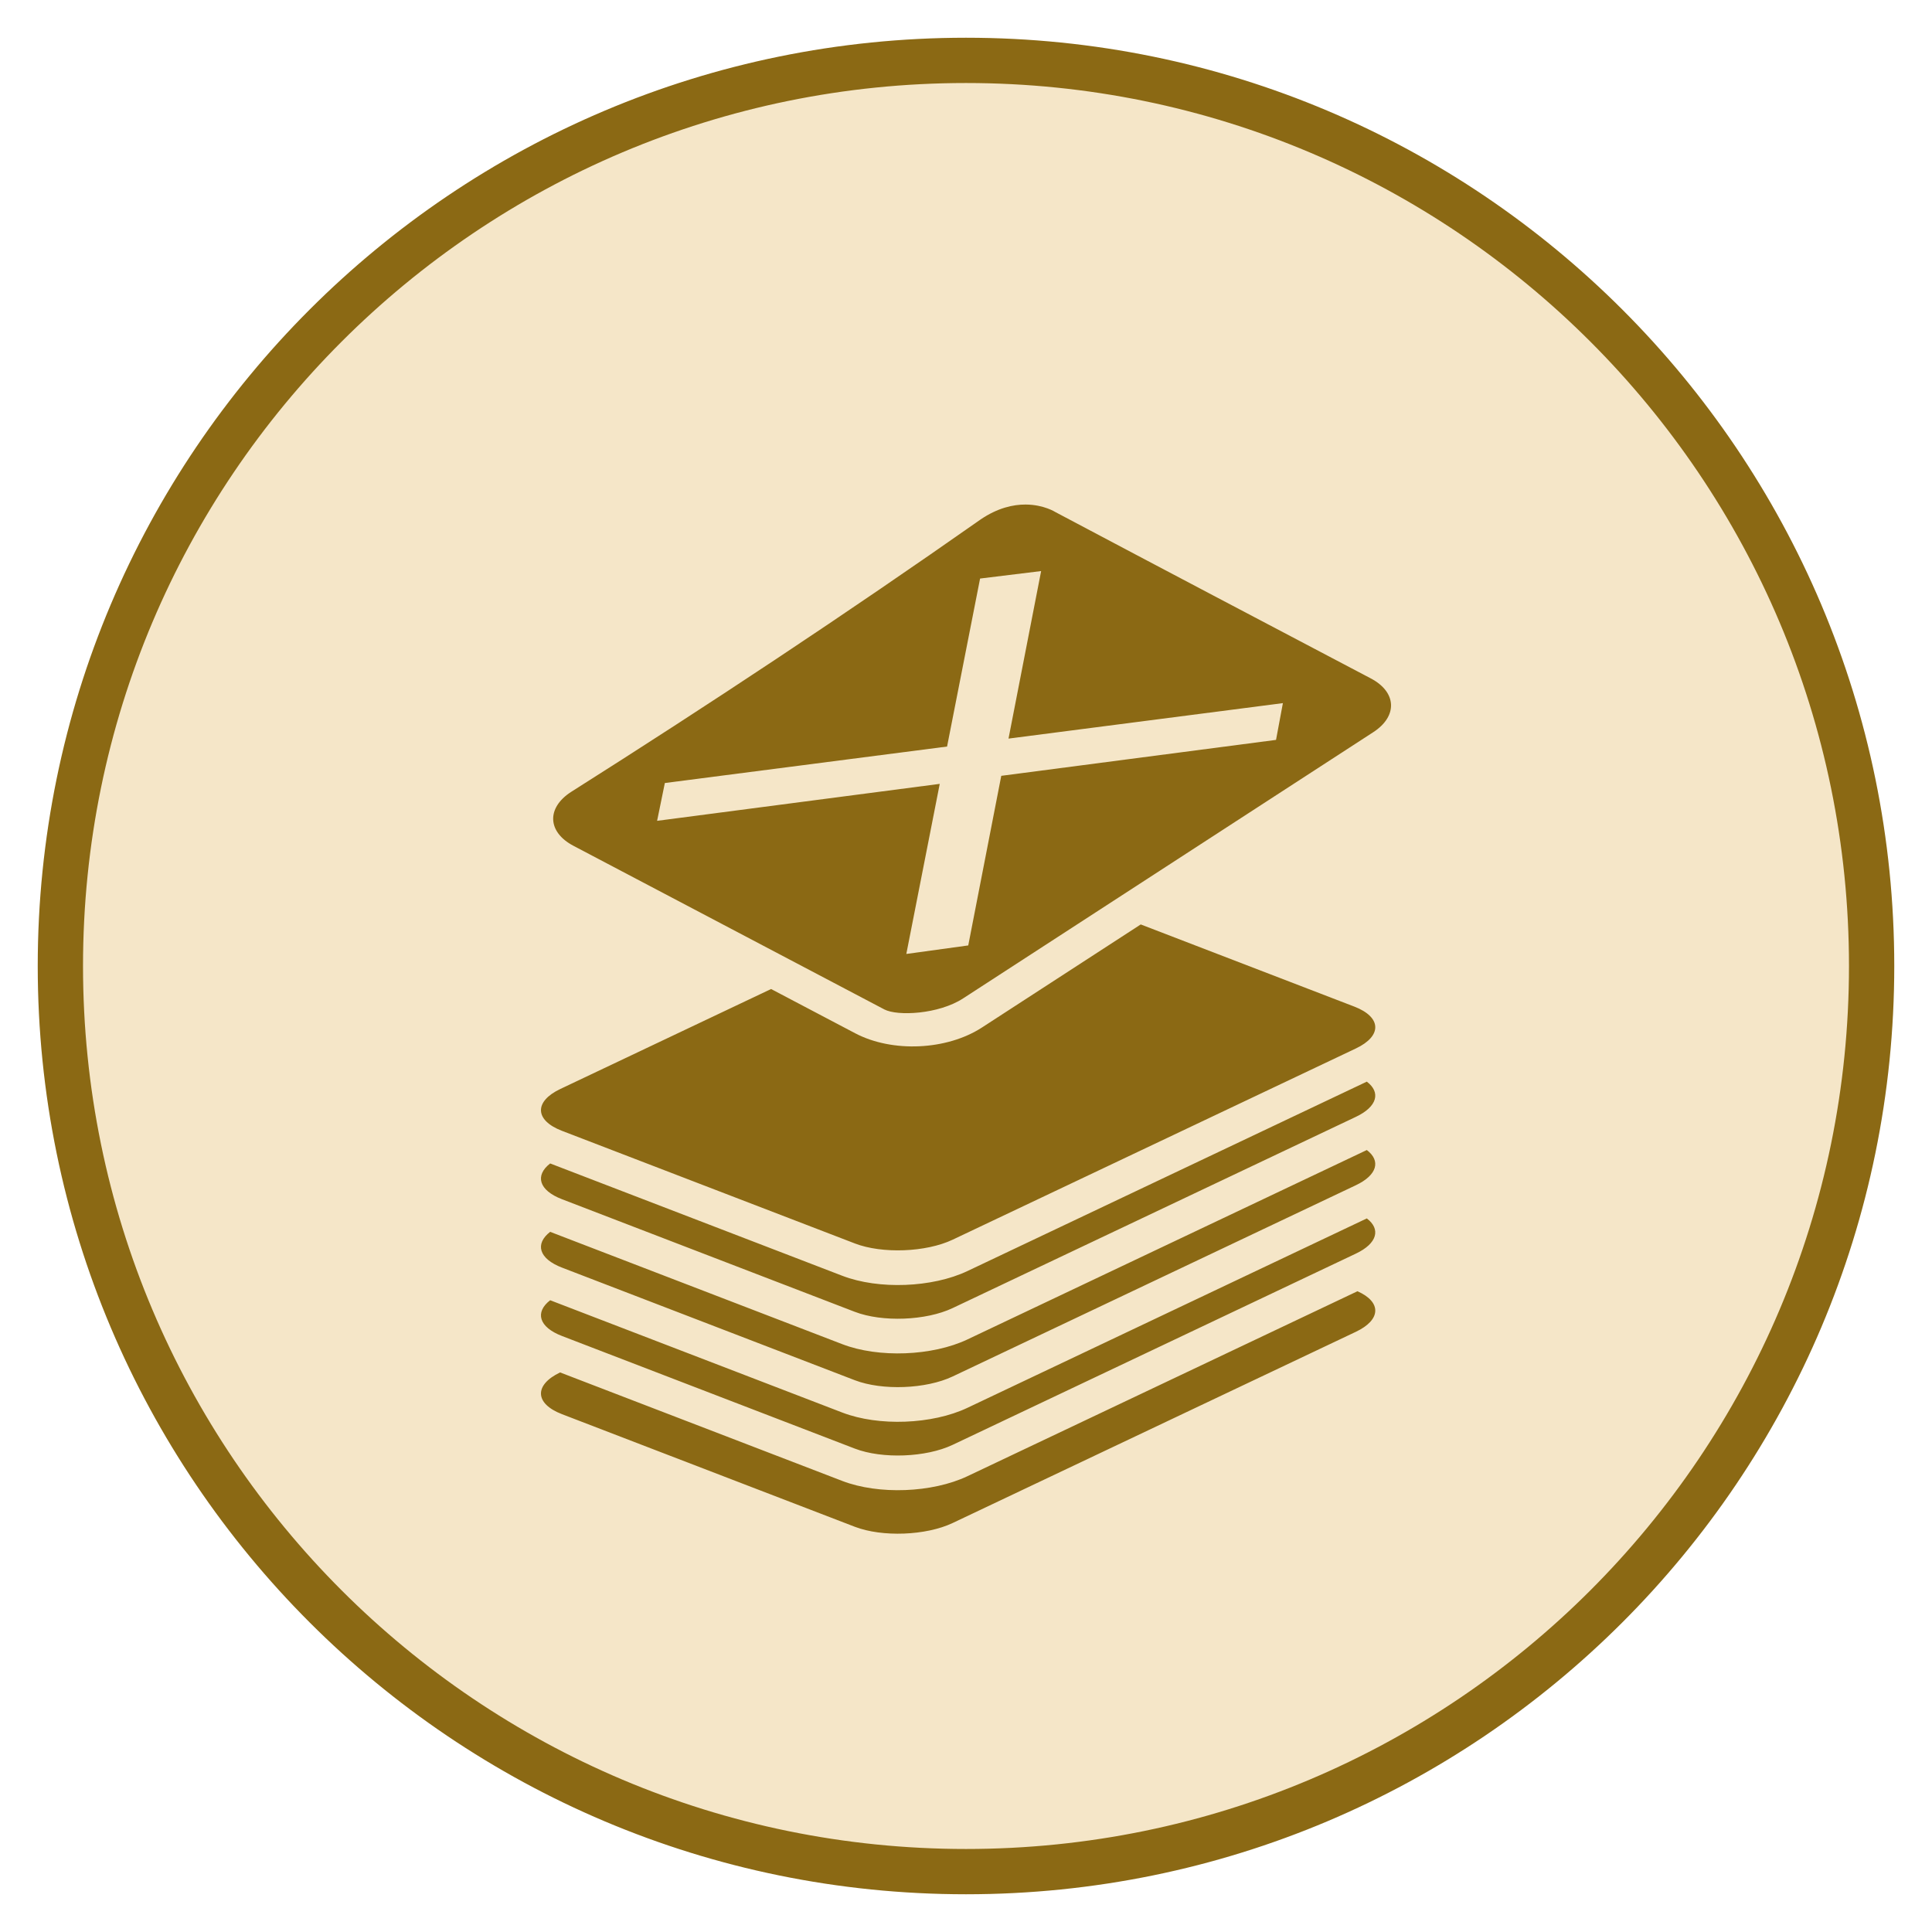
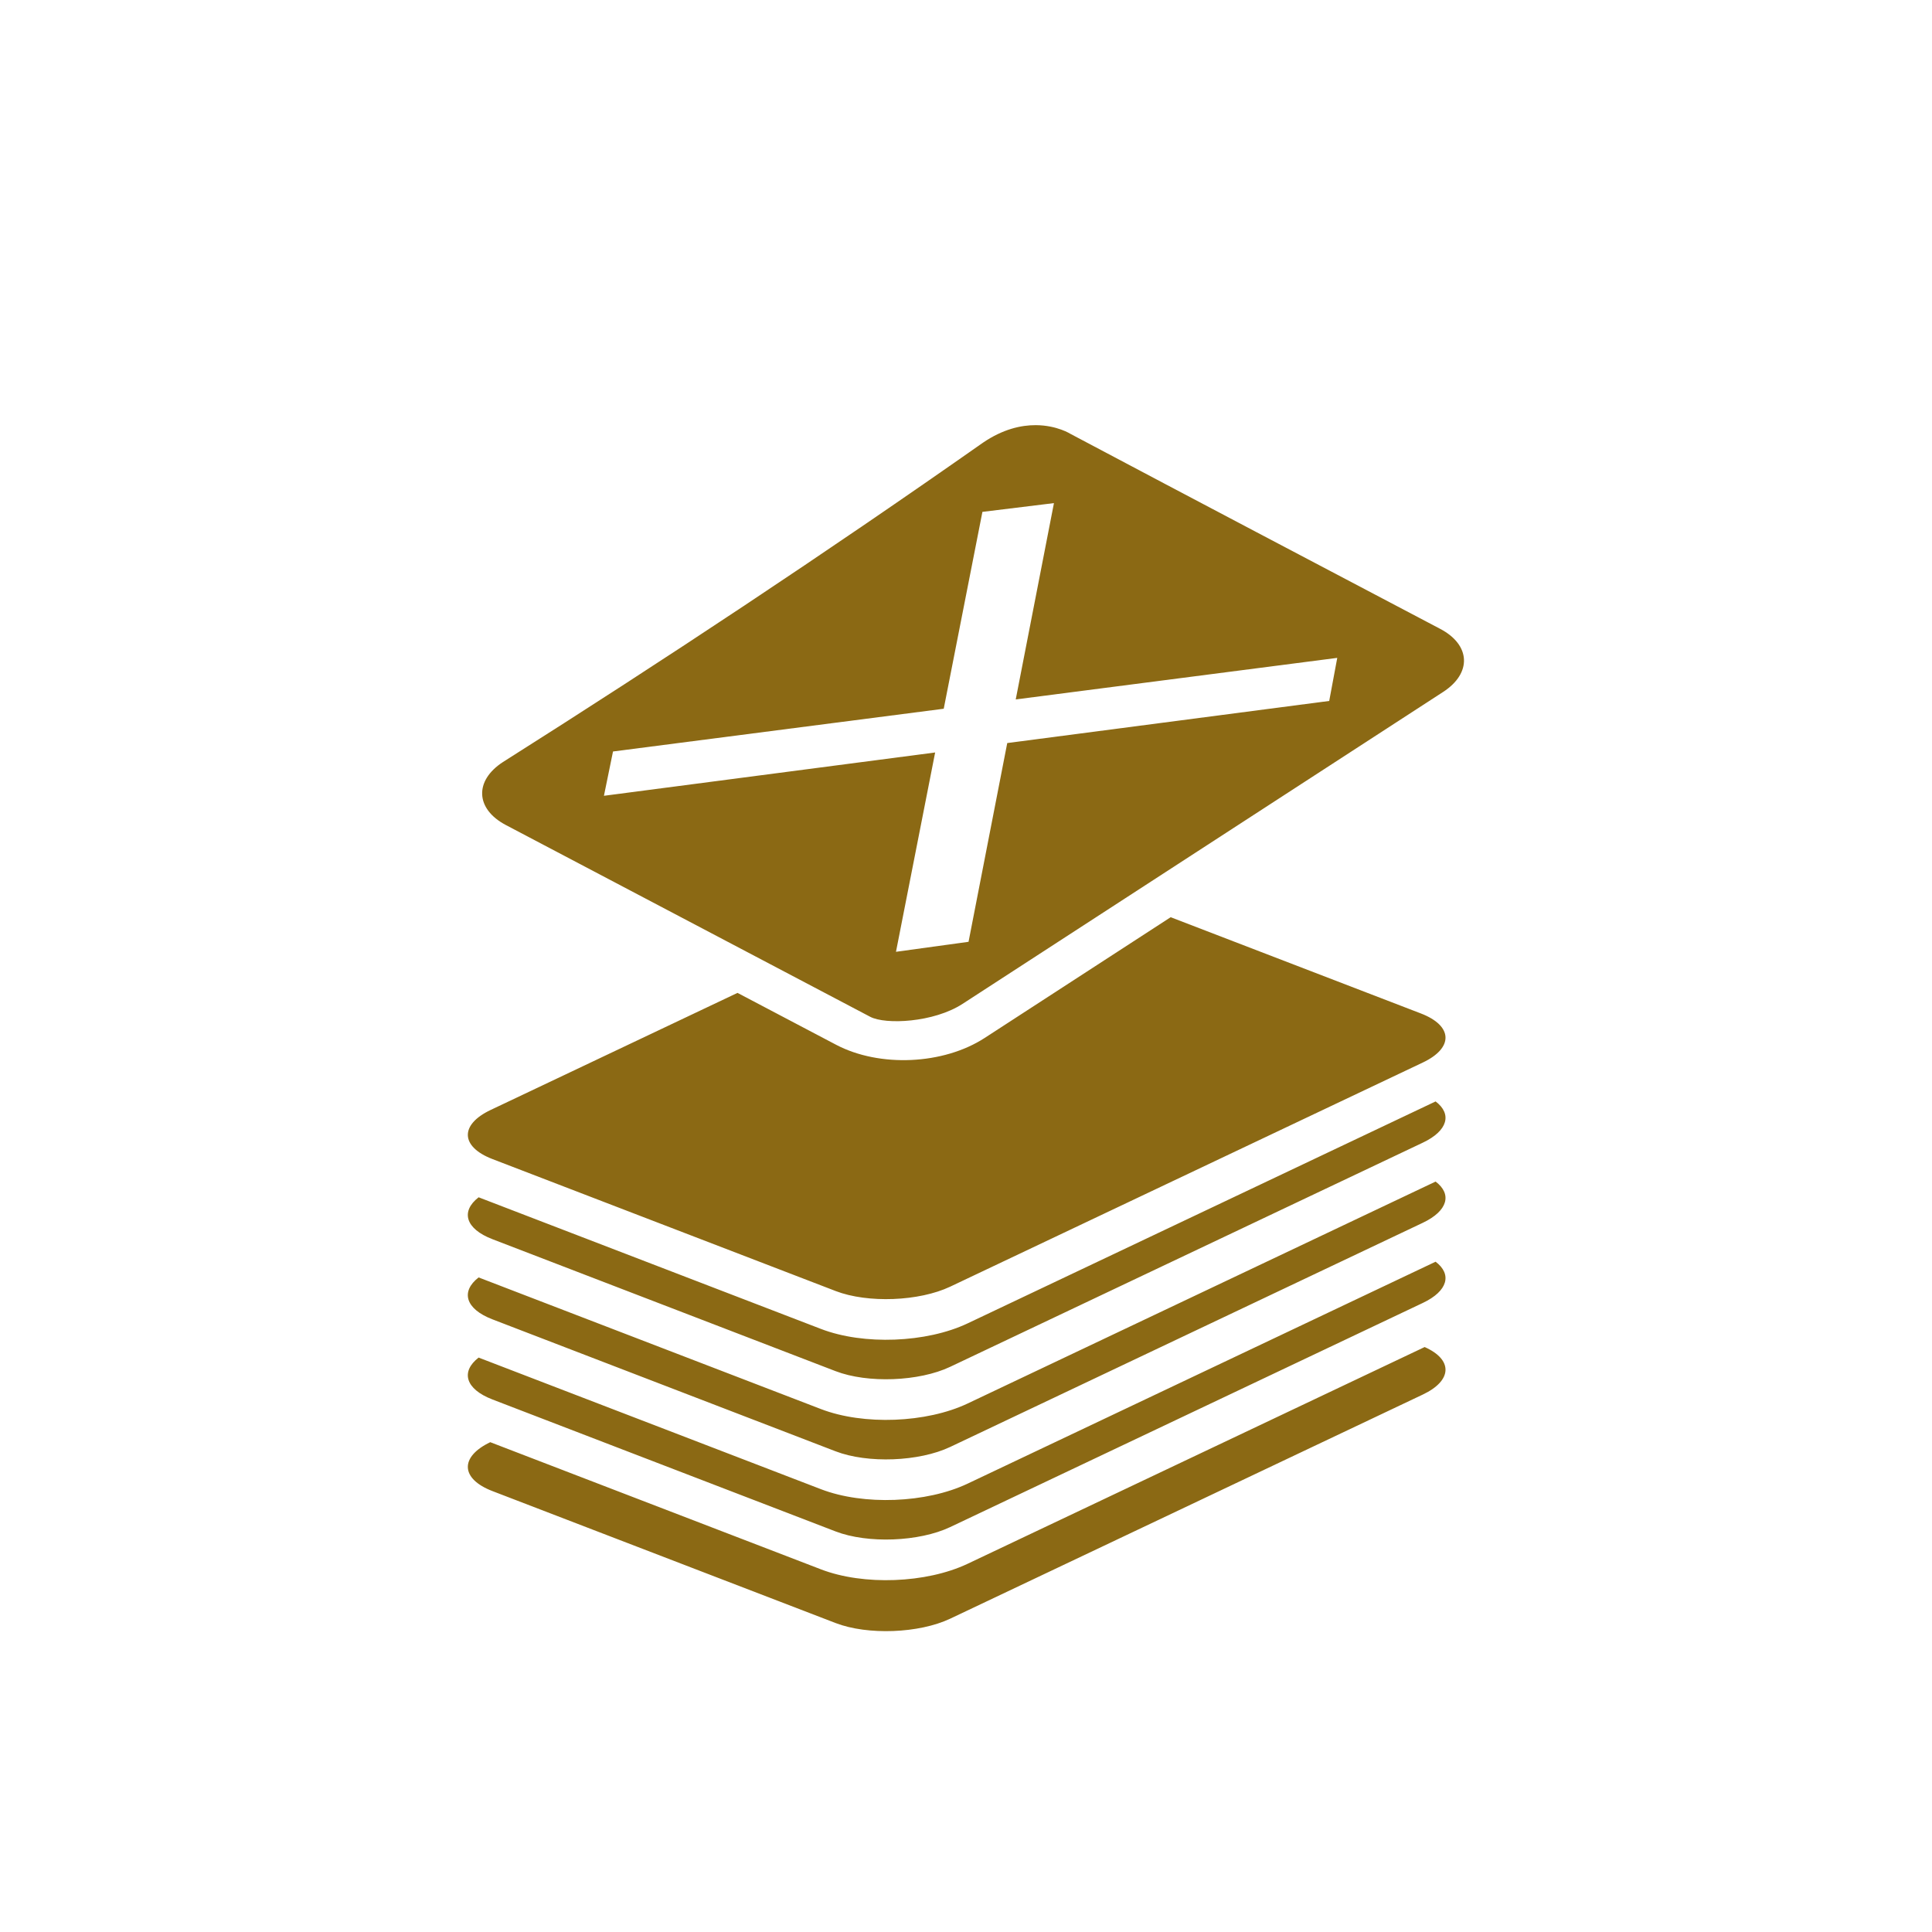
- <svg xmlns="http://www.w3.org/2000/svg" viewBox="0 0 128 128" width="128" height="128">
-   <circle cx="64" cy="64" r="60" fill="#F5E6C8" stroke="#8B6914" stroke-width="3" />
+ <svg xmlns="http://www.w3.org/2000/svg" viewBox="9.39 9.39 109.23 109.23" width="128" height="128">
  <g transform="translate(23.04,23.04) scale(0.16)">
    <path fill="#8B6914" fill-rule="evenodd" d="M280.693 64.92c-5.164-.024-11.614 1.387-18.687 6.205-55.605 39.039-112.172 76.494-169.584 112.826-10.2 6.621-9.75 16.6 1.017 22.27l128.75 67.761c5.384 2.835 22.414 2.056 32.614-4.564l169.834-110.232c10.199-6.622 9.75-16.598-1.014-22.268-44.669-23.51-85.78-45.116-130.578-68.865 0 0-4.803-3.099-12.352-3.133zm6.416 27.547l-13.504 69.37 113.612-14.685-2.84 15.22-113.773 14.878-13.672 70.232-25.643 3.53 13.838-70.43-117.033 15.305 3.205-15.655 116.865-15.105 13.668-69.565 25.277-3.095zm41.246 146.324l-65.74 42.674c-14.563 9.45-37.135 10.479-52.5 2.389L175.29 265.53l-87.236 41.375c-10.983 5.203-10.69 12.999.66 17.354l121.242 46.617v.006c11.35 4.368 29.494 3.66 40.477-1.535l166.992-79.196c10.985-5.194 10.68-12.996-.664-17.353l-88.405-34.008zm93.614 65.094l-165.393 78.44c-14.544 6.88-36.751 7.734-51.775 1.958L83.81 337.76c-6.4 4.962-4.722 11.122 4.902 14.812l121.242 46.625h.002c11.349 4.363 29.494 3.663 40.477-1.533l166.992-79.193c8.922-4.218 10.398-10.162 4.543-14.586zm0 28.318l-165.393 78.44c-14.544 6.874-36.751 7.729-51.775 1.959L83.81 366.078c-6.4 4.963-4.722 11.125 4.902 14.815l121.242 46.625h.002c11.349 4.362 29.494 3.66 40.477-1.534l166.992-79.2c8.922-4.22 10.398-10.165 4.543-14.58zm-.002 28.32l-165.393 78.434c-14.544 6.88-36.75 7.735-51.773 1.959L83.81 394.4c-6.4 4.96-4.721 11.119 4.902 14.809l121.242 46.623v-.002c11.35 4.37 29.494 3.663 40.477-1.533l166.994-79.193c8.922-4.22 10.396-10.164 4.54-14.58zm-3.871 30.153l-161.522 76.6c-14.544 6.88-36.75 7.737-51.773 1.96L87.924 424.293c-10.853 5.201-10.52 12.949.789 17.289l121.24 46.62h.002c11.35 4.366 29.492 3.66 40.475-1.534l166.996-79.193c10.534-4.98 10.684-12.363.67-16.8z" />
  </g>
</svg>
